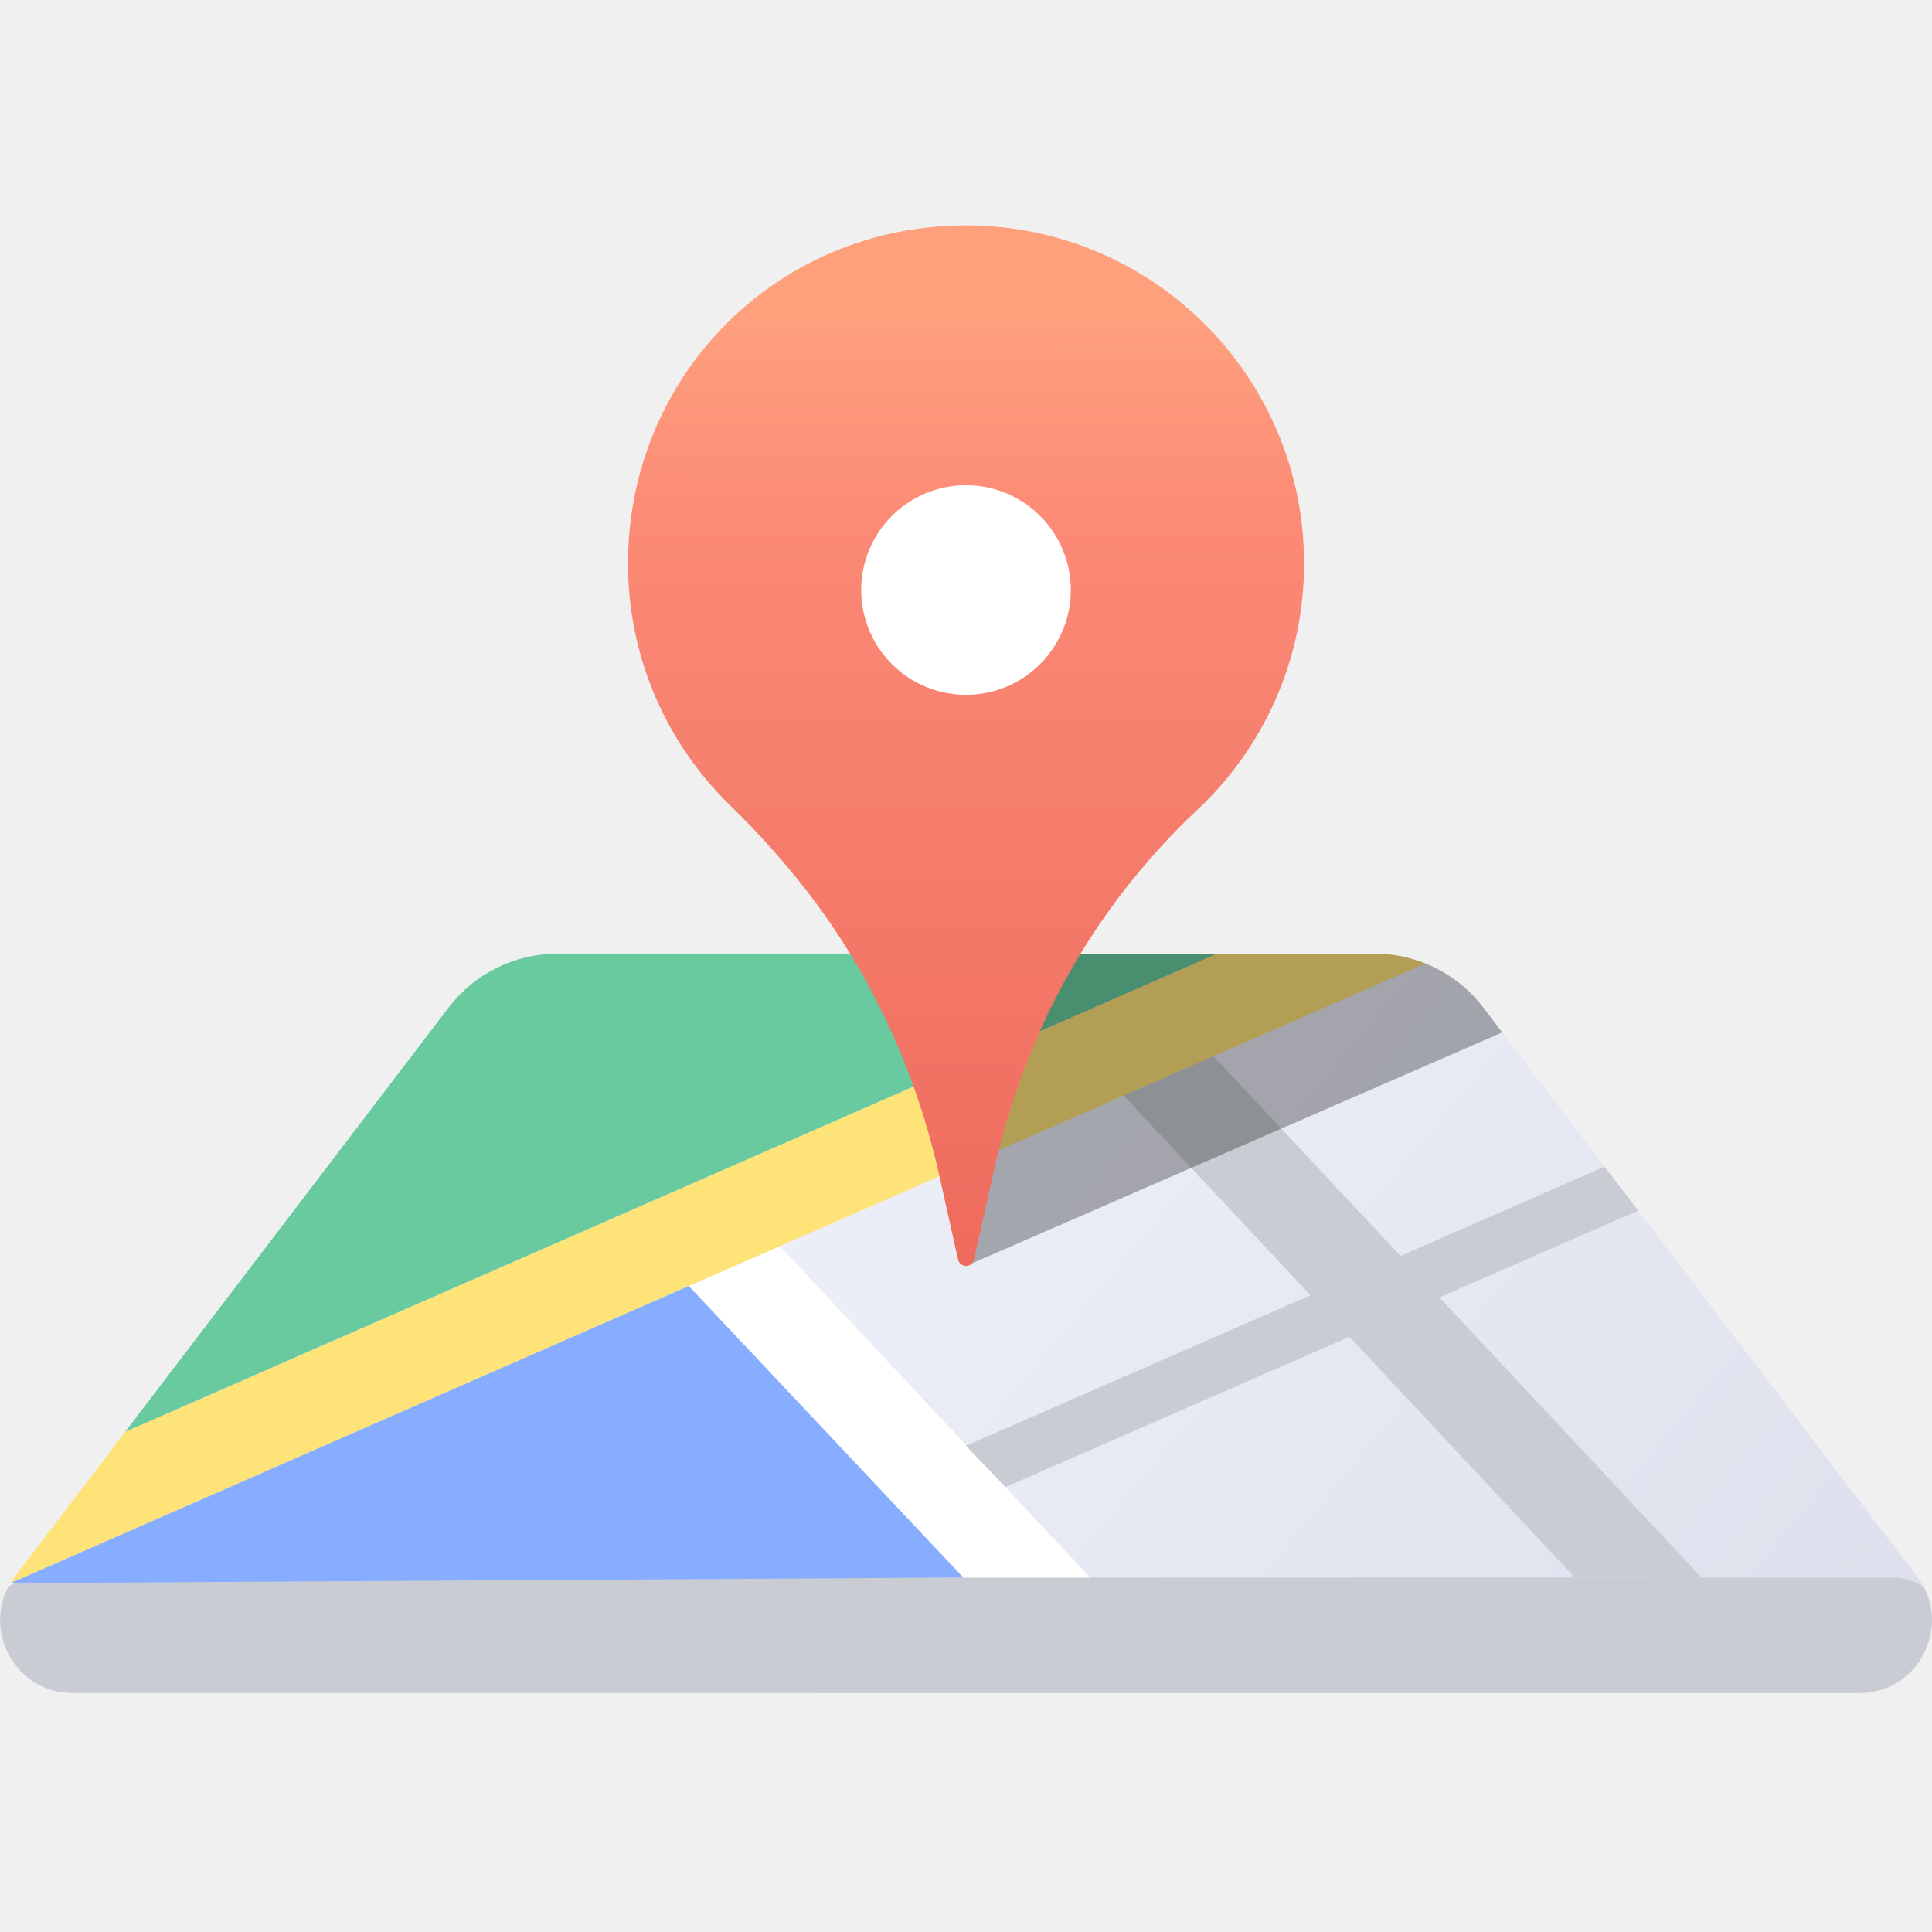
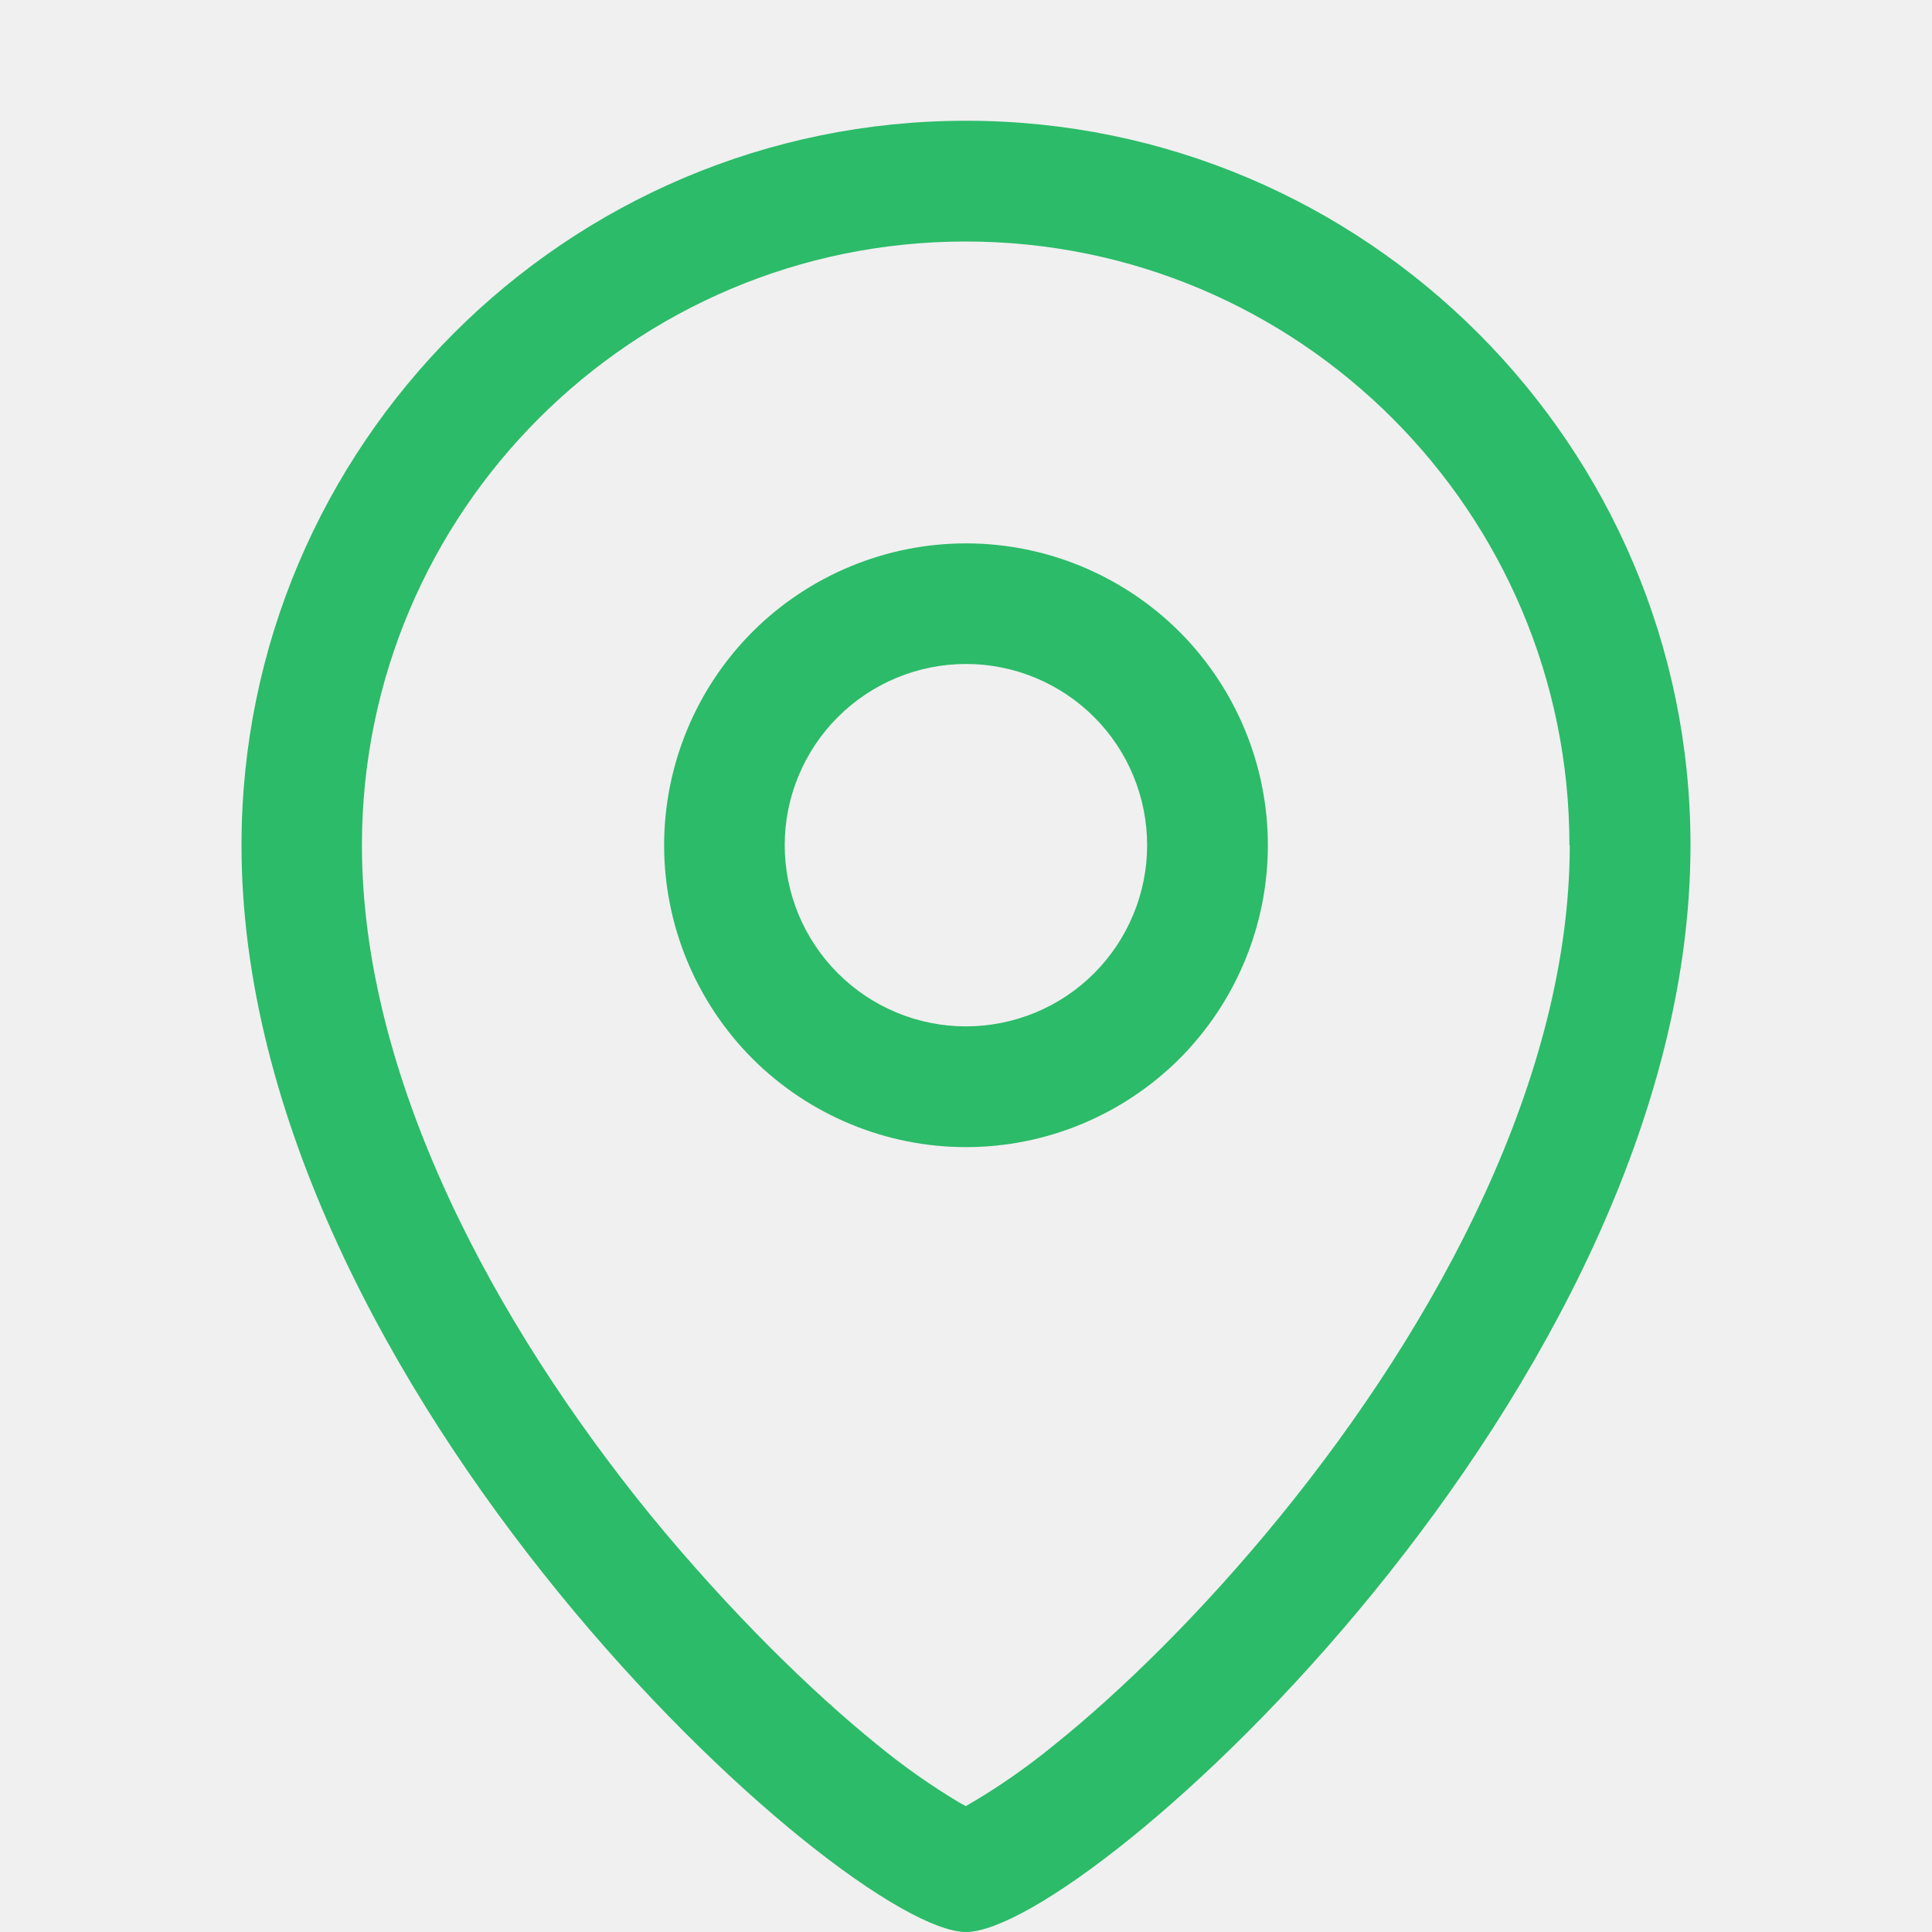
- <svg xmlns="http://www.w3.org/2000/svg" width="80" height="80" viewBox="0 0 80 80" fill="none">
-   <path d="M79.378 65.273L61.423 41.72C60.35 40.312 58.683 39.487 56.914 39.487H23.084C21.315 39.487 19.648 40.312 18.575 41.72L0.622 65.273C-0.888 67.254 0.524 70.108 3.015 70.108H76.984C79.476 70.106 80.888 67.253 79.378 65.273Z" fill="url(#paint0_linear_1289_44031)" />
-   <path d="M1.633 65.322C1.159 65.322 0.718 65.463 0.348 65.702C-0.683 67.641 0.7 70.107 3.016 70.107H76.985C79.3 70.107 80.683 67.641 79.653 65.702C79.282 65.463 78.842 65.322 78.368 65.322H1.633Z" fill="#C9CDD3" />
-   <path d="M32.293 51.6L45.139 65.322H39.889L28.52 53.252L32.293 51.6Z" fill="white" />
-   <path d="M59.017 39.895C58.356 39.631 57.645 39.489 56.917 39.489H50.391L5.183 59.291L0.622 65.273C0.552 65.366 0.49 65.461 0.432 65.556L59.017 39.895Z" fill="#FEE379" />
-   <path d="M0.432 65.555L28.518 53.252L39.887 65.322L0.432 65.555Z" fill="#86ADFF" />
-   <path d="M5.182 59.291L50.389 39.489H23.083C21.314 39.489 19.647 40.314 18.574 41.722L5.182 59.291Z" fill="#69CA9F" />
-   <path d="M67.832 50.129L66.444 48.309L57.991 52.004L50.248 43.733L46.526 45.364L54.265 53.632L39.998 59.867L41.632 61.578L55.876 55.354L65.208 65.322H70.457L59.602 53.724L67.832 50.129Z" fill="#C9CDD3" />
-   <path opacity="0.3" d="M62.206 42.749L61.422 41.72C60.349 40.312 58.682 39.487 56.913 39.487H39.998V52.422L62.206 42.749Z" fill="url(#paint1_linear_1289_44031)" />
-   <path d="M38.068 9.463C31.607 10.327 26.668 15.505 26.066 21.995C25.652 26.459 27.338 30.539 30.25 33.367C31.372 34.456 32.414 35.619 33.37 36.845C36.082 40.324 37.939 44.39 38.899 48.694L39.672 52.157C39.707 52.312 39.844 52.421 40.002 52.421C40.16 52.421 40.297 52.312 40.331 52.157L41.151 48.475C42.084 44.291 43.873 40.333 46.492 36.94C47.426 35.73 48.45 34.59 49.571 33.541C52.295 30.989 53.999 27.36 53.999 23.33C53.998 14.963 46.66 8.312 38.068 9.463Z" fill="url(#paint2_linear_1289_44031)" />
-   <path d="M43.068 27.5C44.763 25.805 44.763 23.058 43.068 21.363C41.373 19.669 38.626 19.669 36.931 21.363C35.237 23.058 35.237 25.805 36.931 27.5C38.626 29.195 41.373 29.195 43.068 27.5Z" fill="white" />
-   <defs>
-     <linearGradient id="paint0_linear_1289_44031" x1="6.243" y1="34.682" x2="64.002" y2="82.694" gradientUnits="userSpaceOnUse">
-       <stop stop-color="#F6F8FF" />
-       <stop offset="1" stop-color="#DEE0ED" />
-     </linearGradient>
-     <linearGradient id="paint1_linear_1289_44031" x1="66.489" y1="31.73" x2="37.325" y2="49.525" gradientUnits="userSpaceOnUse">
-       <stop />
-       <stop offset="1" />
-     </linearGradient>
-     <linearGradient id="paint2_linear_1289_44031" x1="40.039" y1="13.168" x2="39.954" y2="52.421" gradientUnits="userSpaceOnUse">
-       <stop stop-color="#FFA07D" />
-       <stop offset="0.214" stop-color="#FB8A76" />
-       <stop offset="1" stop-color="#EE6A5D" />
-     </linearGradient>
-   </defs>
+ <svg xmlns="http://www.w3.org/2000/svg" width="12" height="12" viewBox="0 0 12 12" fill="none">
+   <path fill-rule="evenodd" clip-rule="evenodd" d="M7.875 5.25C7.875 5.747 7.677 6.224 7.326 6.576C6.974 6.927 6.497 7.125 6 7.125C5.503 7.125 5.026 6.927 4.674 6.576C4.323 6.224 4.125 5.747 4.125 5.25C4.125 4.753 4.323 4.276 4.674 3.924C5.026 3.573 5.503 3.375 6 3.375C6.497 3.375 6.974 3.573 7.326 3.924C7.677 4.276 7.875 4.753 7.875 5.25ZM7.125 5.25C7.125 5.548 7.006 5.835 6.795 6.046C6.584 6.257 6.298 6.375 5.999 6.375C5.701 6.375 5.415 6.256 5.204 6.045C4.993 5.834 4.874 5.548 4.874 5.249C4.874 4.951 4.993 4.665 5.204 4.454C5.415 4.243 5.702 4.124 6 4.124C6.298 4.124 6.585 4.243 6.796 4.454C7.007 4.665 7.125 4.952 7.125 5.25Z" fill="#2CBB69" />
+   <path fill-rule="evenodd" clip-rule="evenodd" d="M10.5 5.25C10.5 8.625 6.75 12 6 12C5.25 12 1.5 8.625 1.5 5.25C1.5 2.768 3.518 0.75 6 0.75C8.482 0.75 10.5 2.768 10.5 5.25ZM9.75 5.25C9.75 6.683 8.94 8.205 7.95 9.42C7.465 10.015 6.96 10.508 6.548 10.838C6.376 10.979 6.192 11.107 5.999 11.218L5.96 11.197C5.781 11.09 5.611 10.97 5.45 10.838C5.036 10.503 4.535 10.012 4.048 9.42C3.058 8.205 2.248 6.683 2.248 5.25C2.248 3.18 3.928 1.5 5.998 1.5C8.068 1.5 9.748 3.18 9.748 5.25H9.75Z" fill="#2CBB69" />
</svg>
